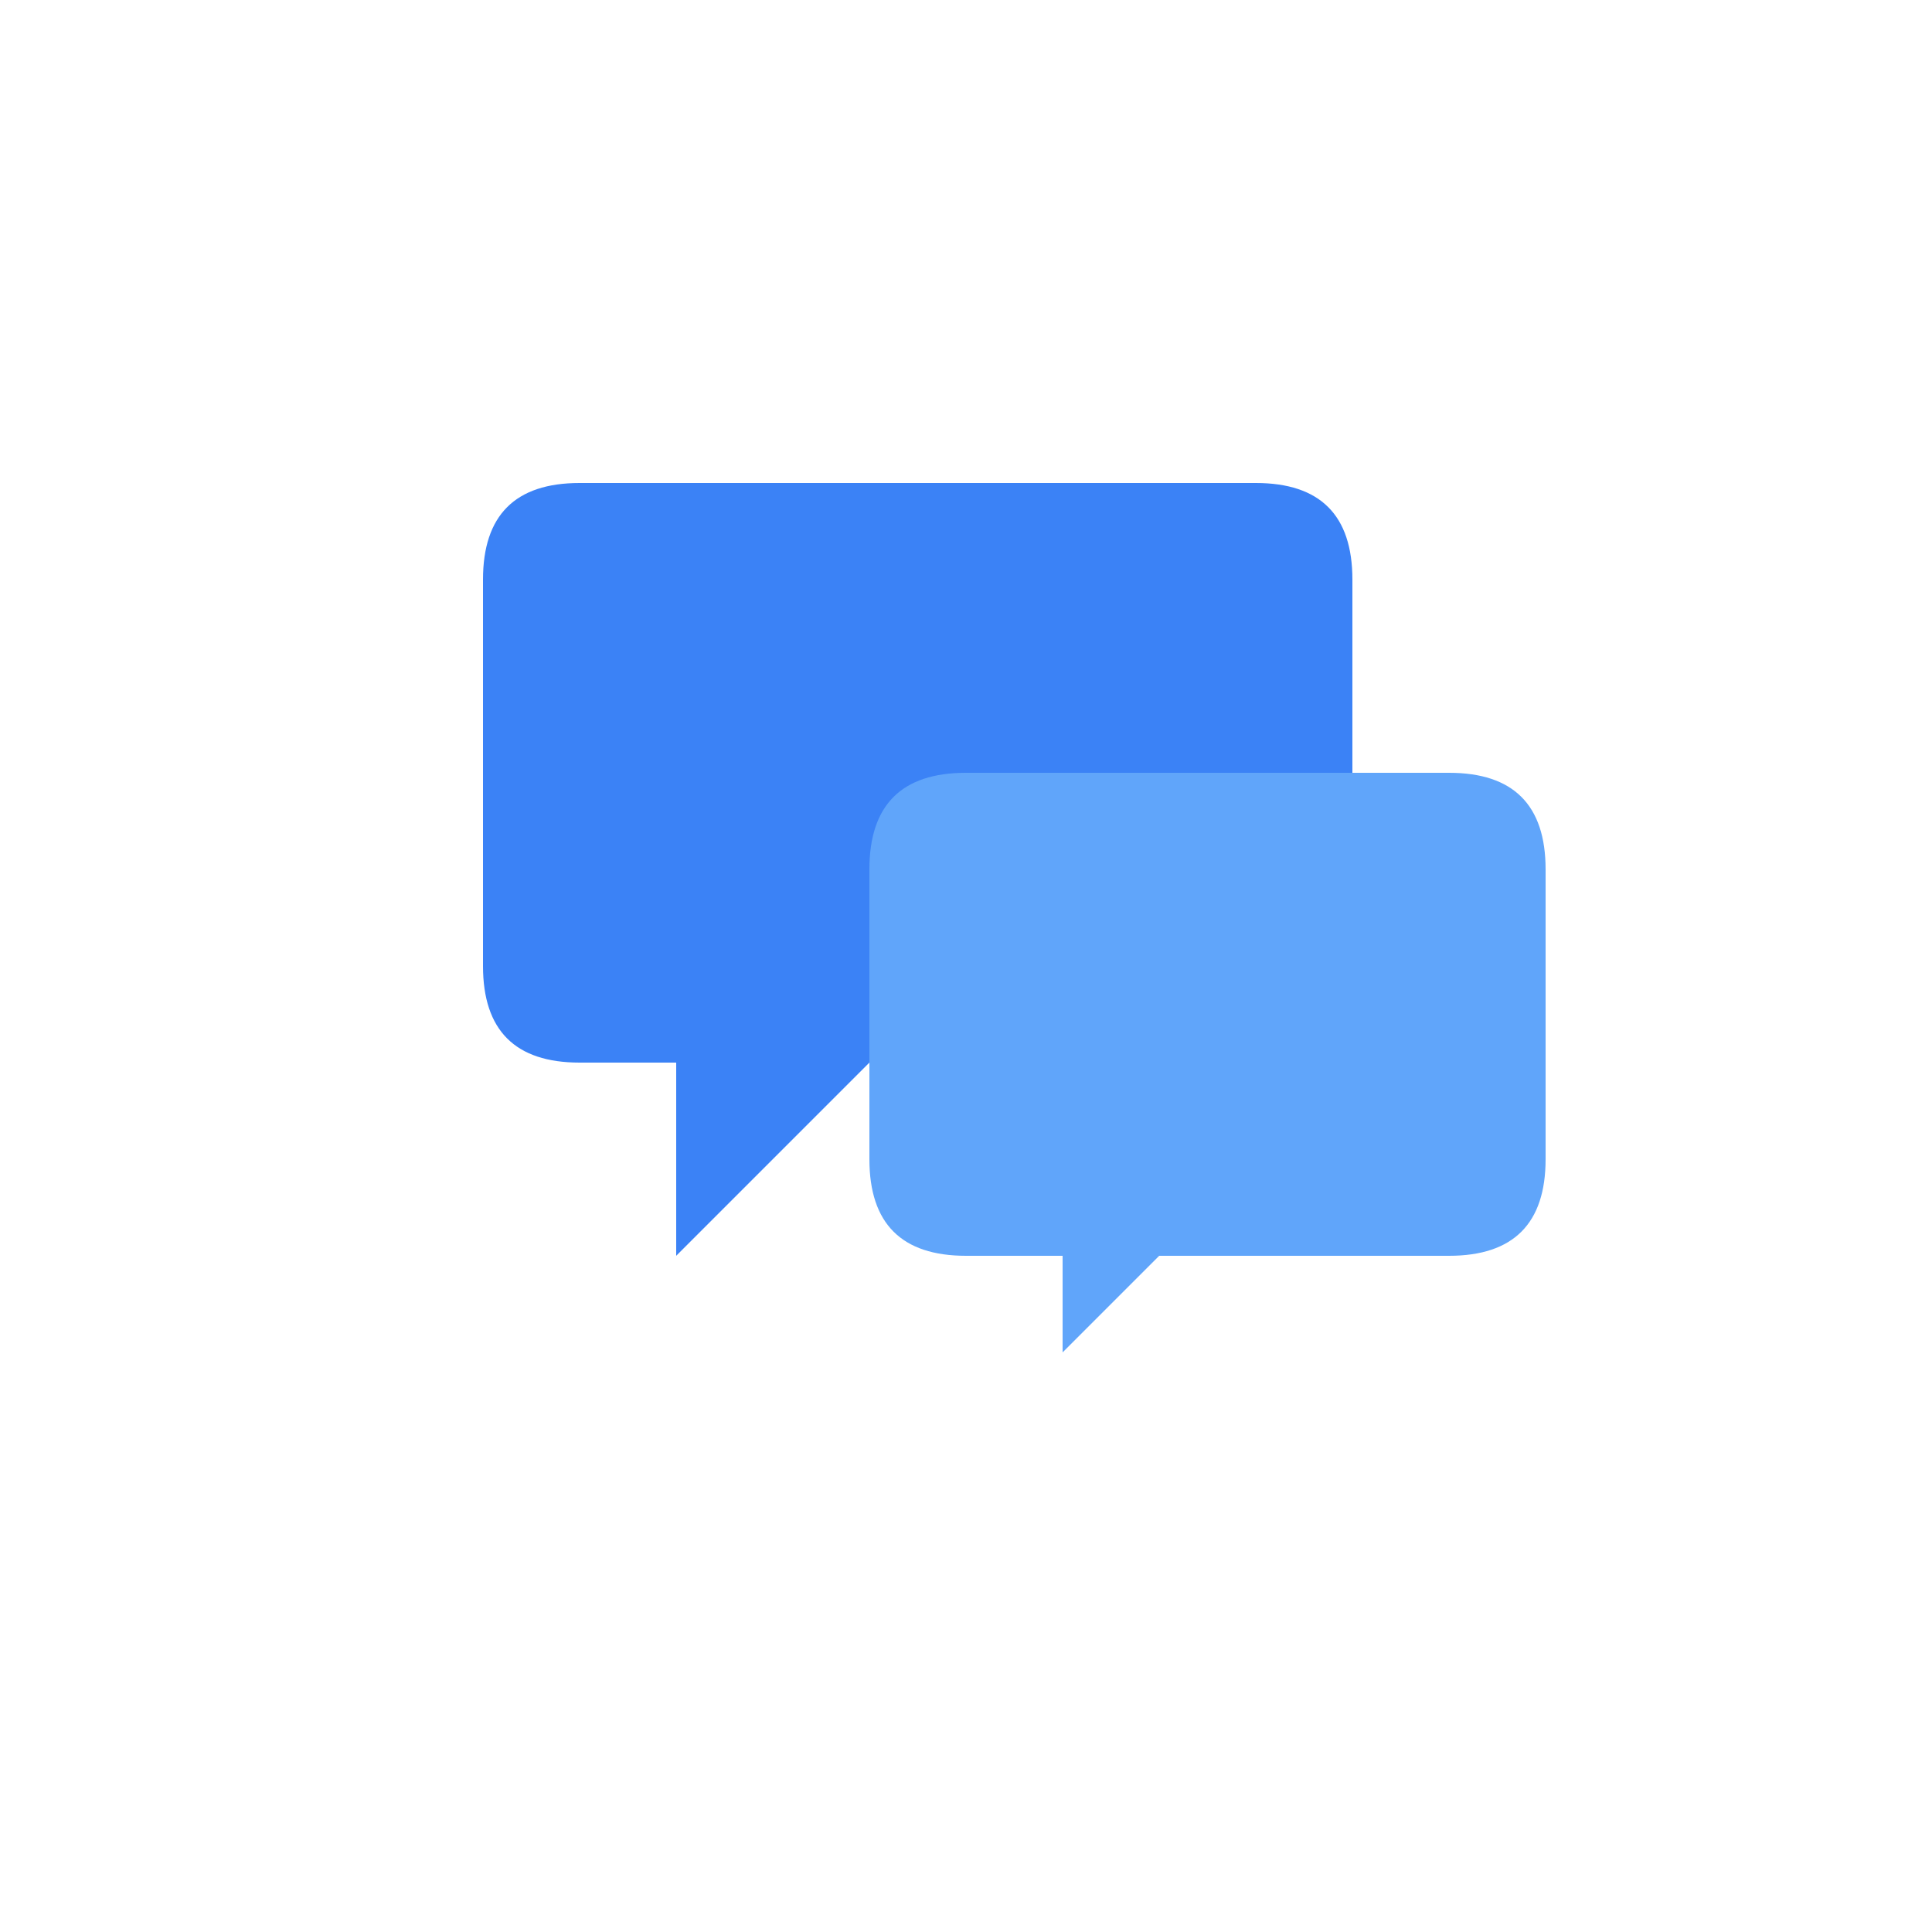
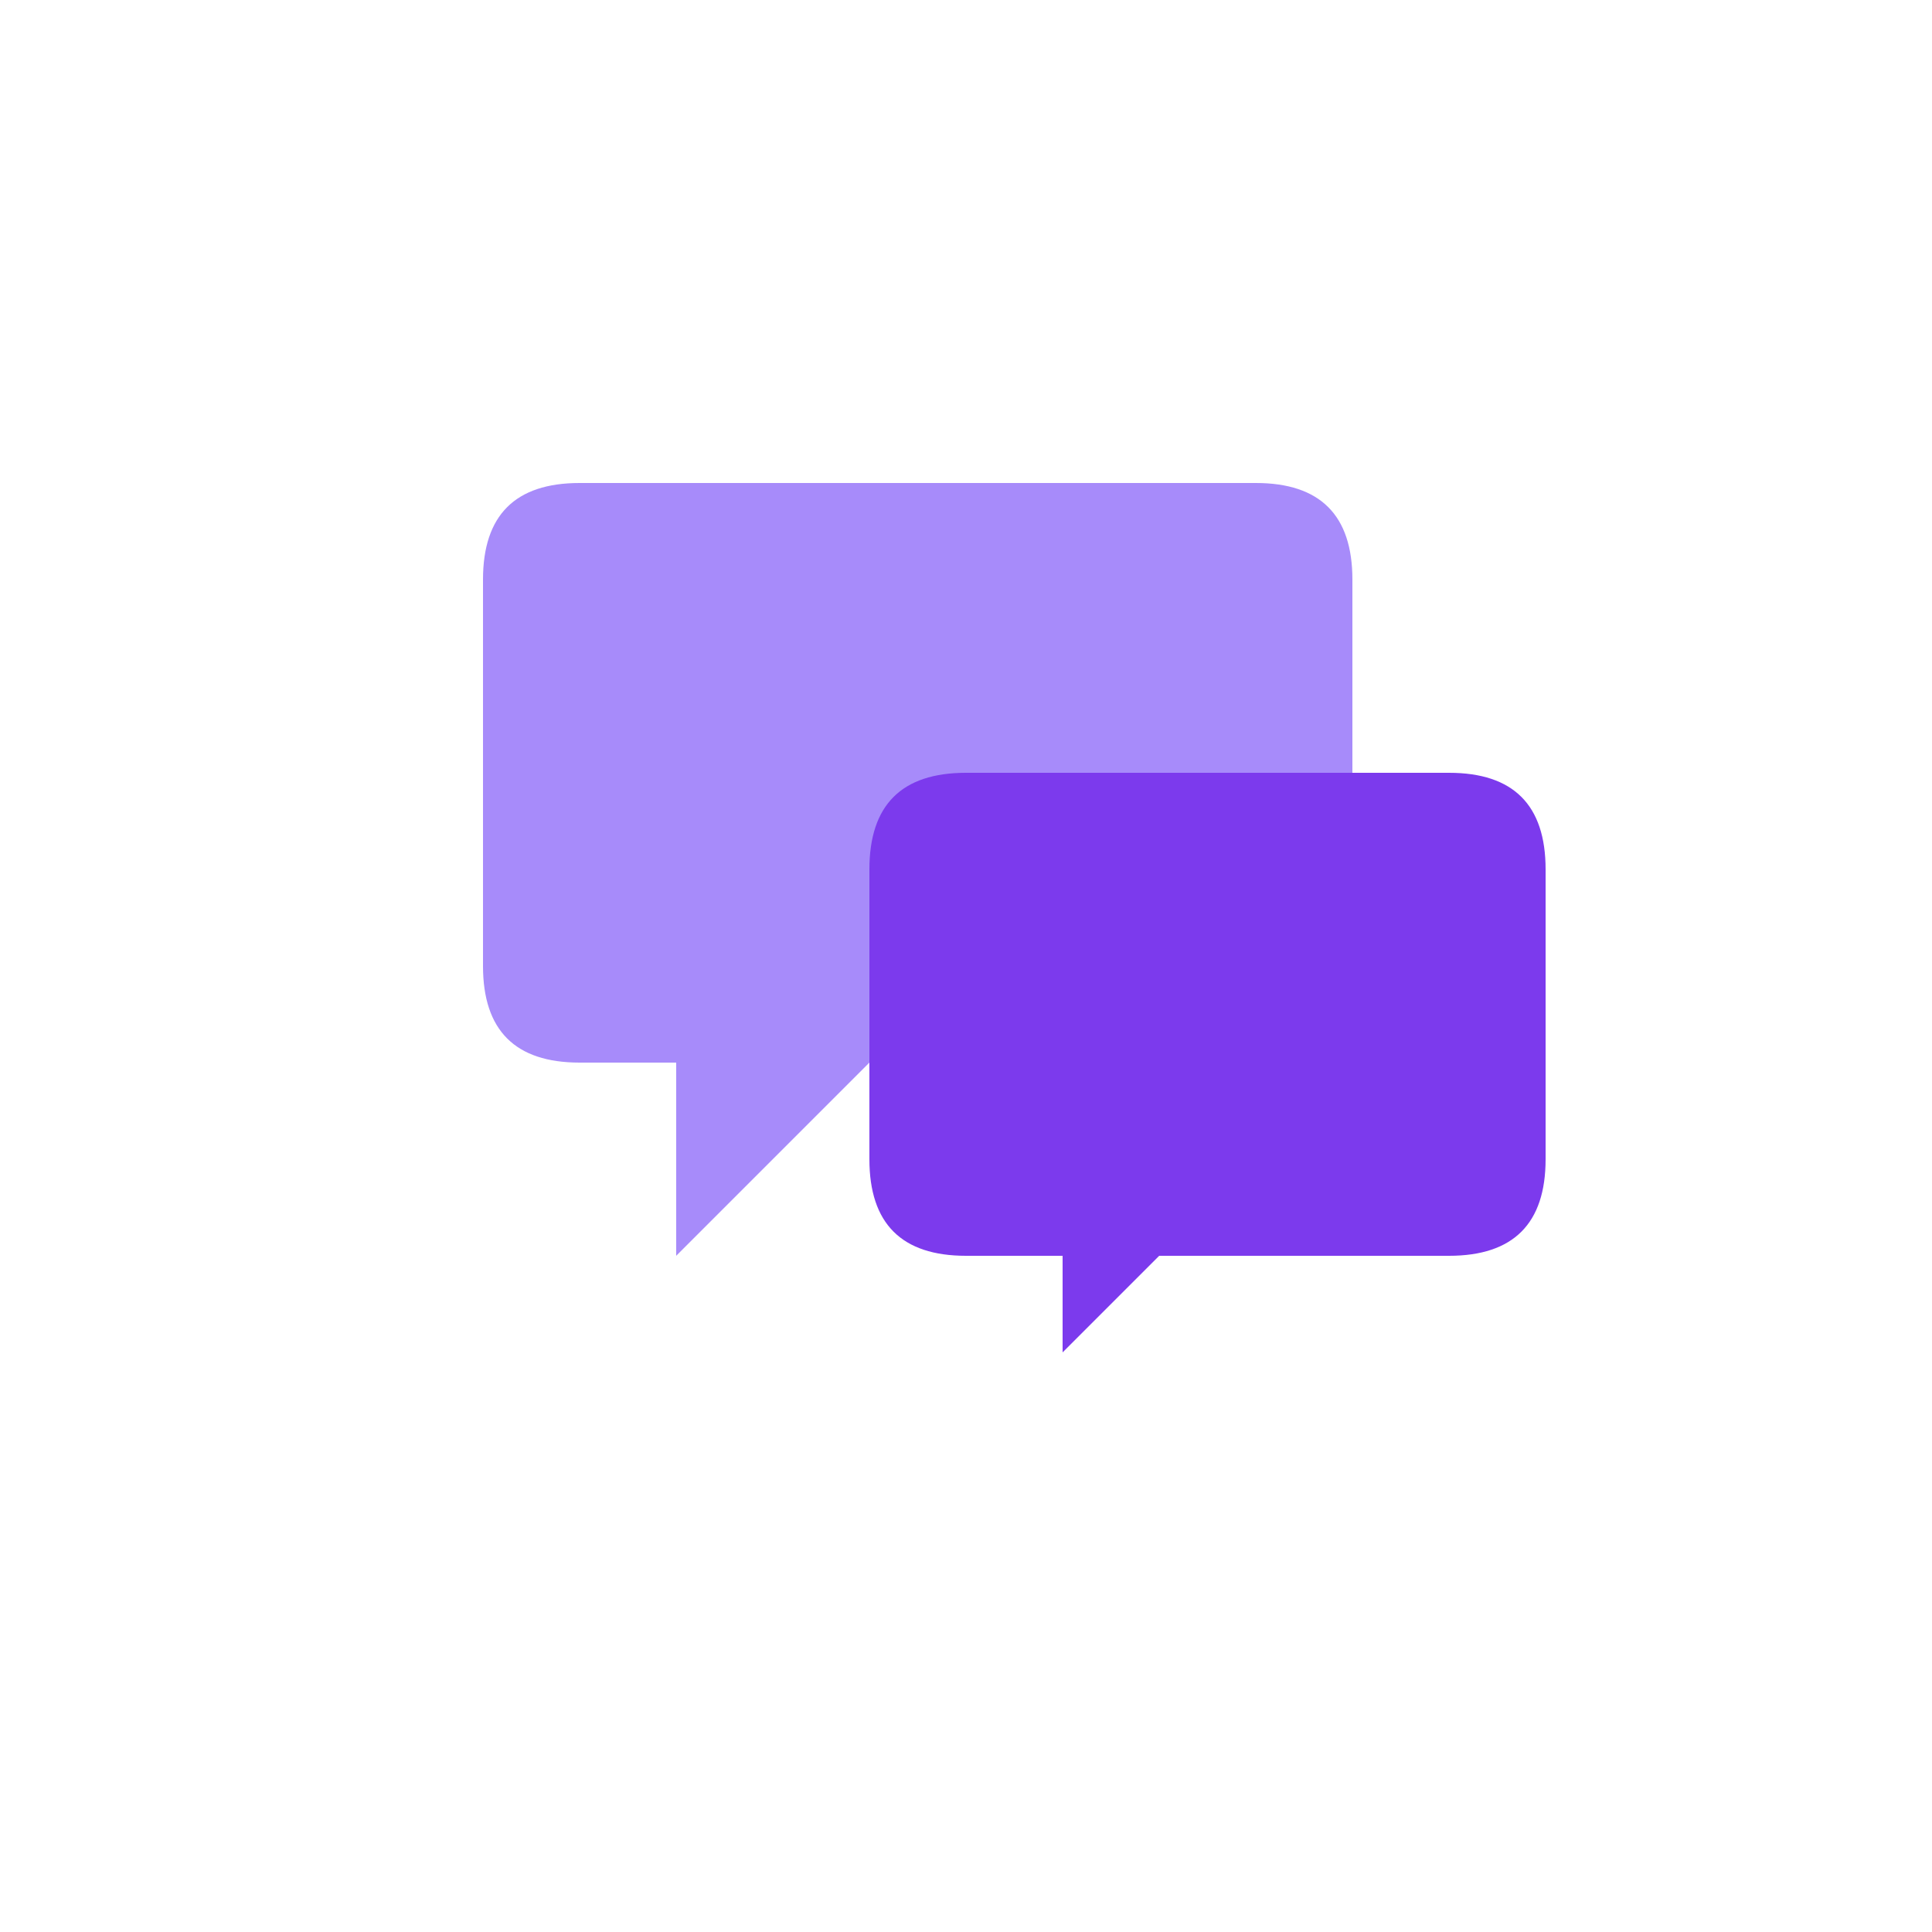
<svg xmlns="http://www.w3.org/2000/svg" viewBox="0 0 100 100">
-   <path d="M25 30 Q25 25, 30 25 L65 25 Q70 25, 70 30 L70 50 Q70 55, 65 55 L45 55 L35 65 L35 55 L30 55 Q25 55, 25 50 Z" fill="#3b82f6" />
-   <path d="M45 45 Q45 40, 50 40 L75 40 Q80 40, 80 45 L80 60 Q80 65, 75 65 L60 65 L55 70 L55 65 L50 65 Q45 65, 45 60 Z" fill="#60a5fa" />
+   <path d="M25 30 Q25 25, 30 25 L65 25 Q70 25, 70 30 L70 50 Q70 55, 65 55 L45 55 L35 65 L35 55 L30 55 Q25 55, 25 50 Z" fill="#a78bfa" />
+   <path d="M45 45 Q45 40, 50 40 L75 40 Q80 40, 80 45 L80 60 Q80 65, 75 65 L60 65 L55 70 L55 65 L50 65 Q45 65, 45 60 Z" fill="#7c3aed" />
</svg>
